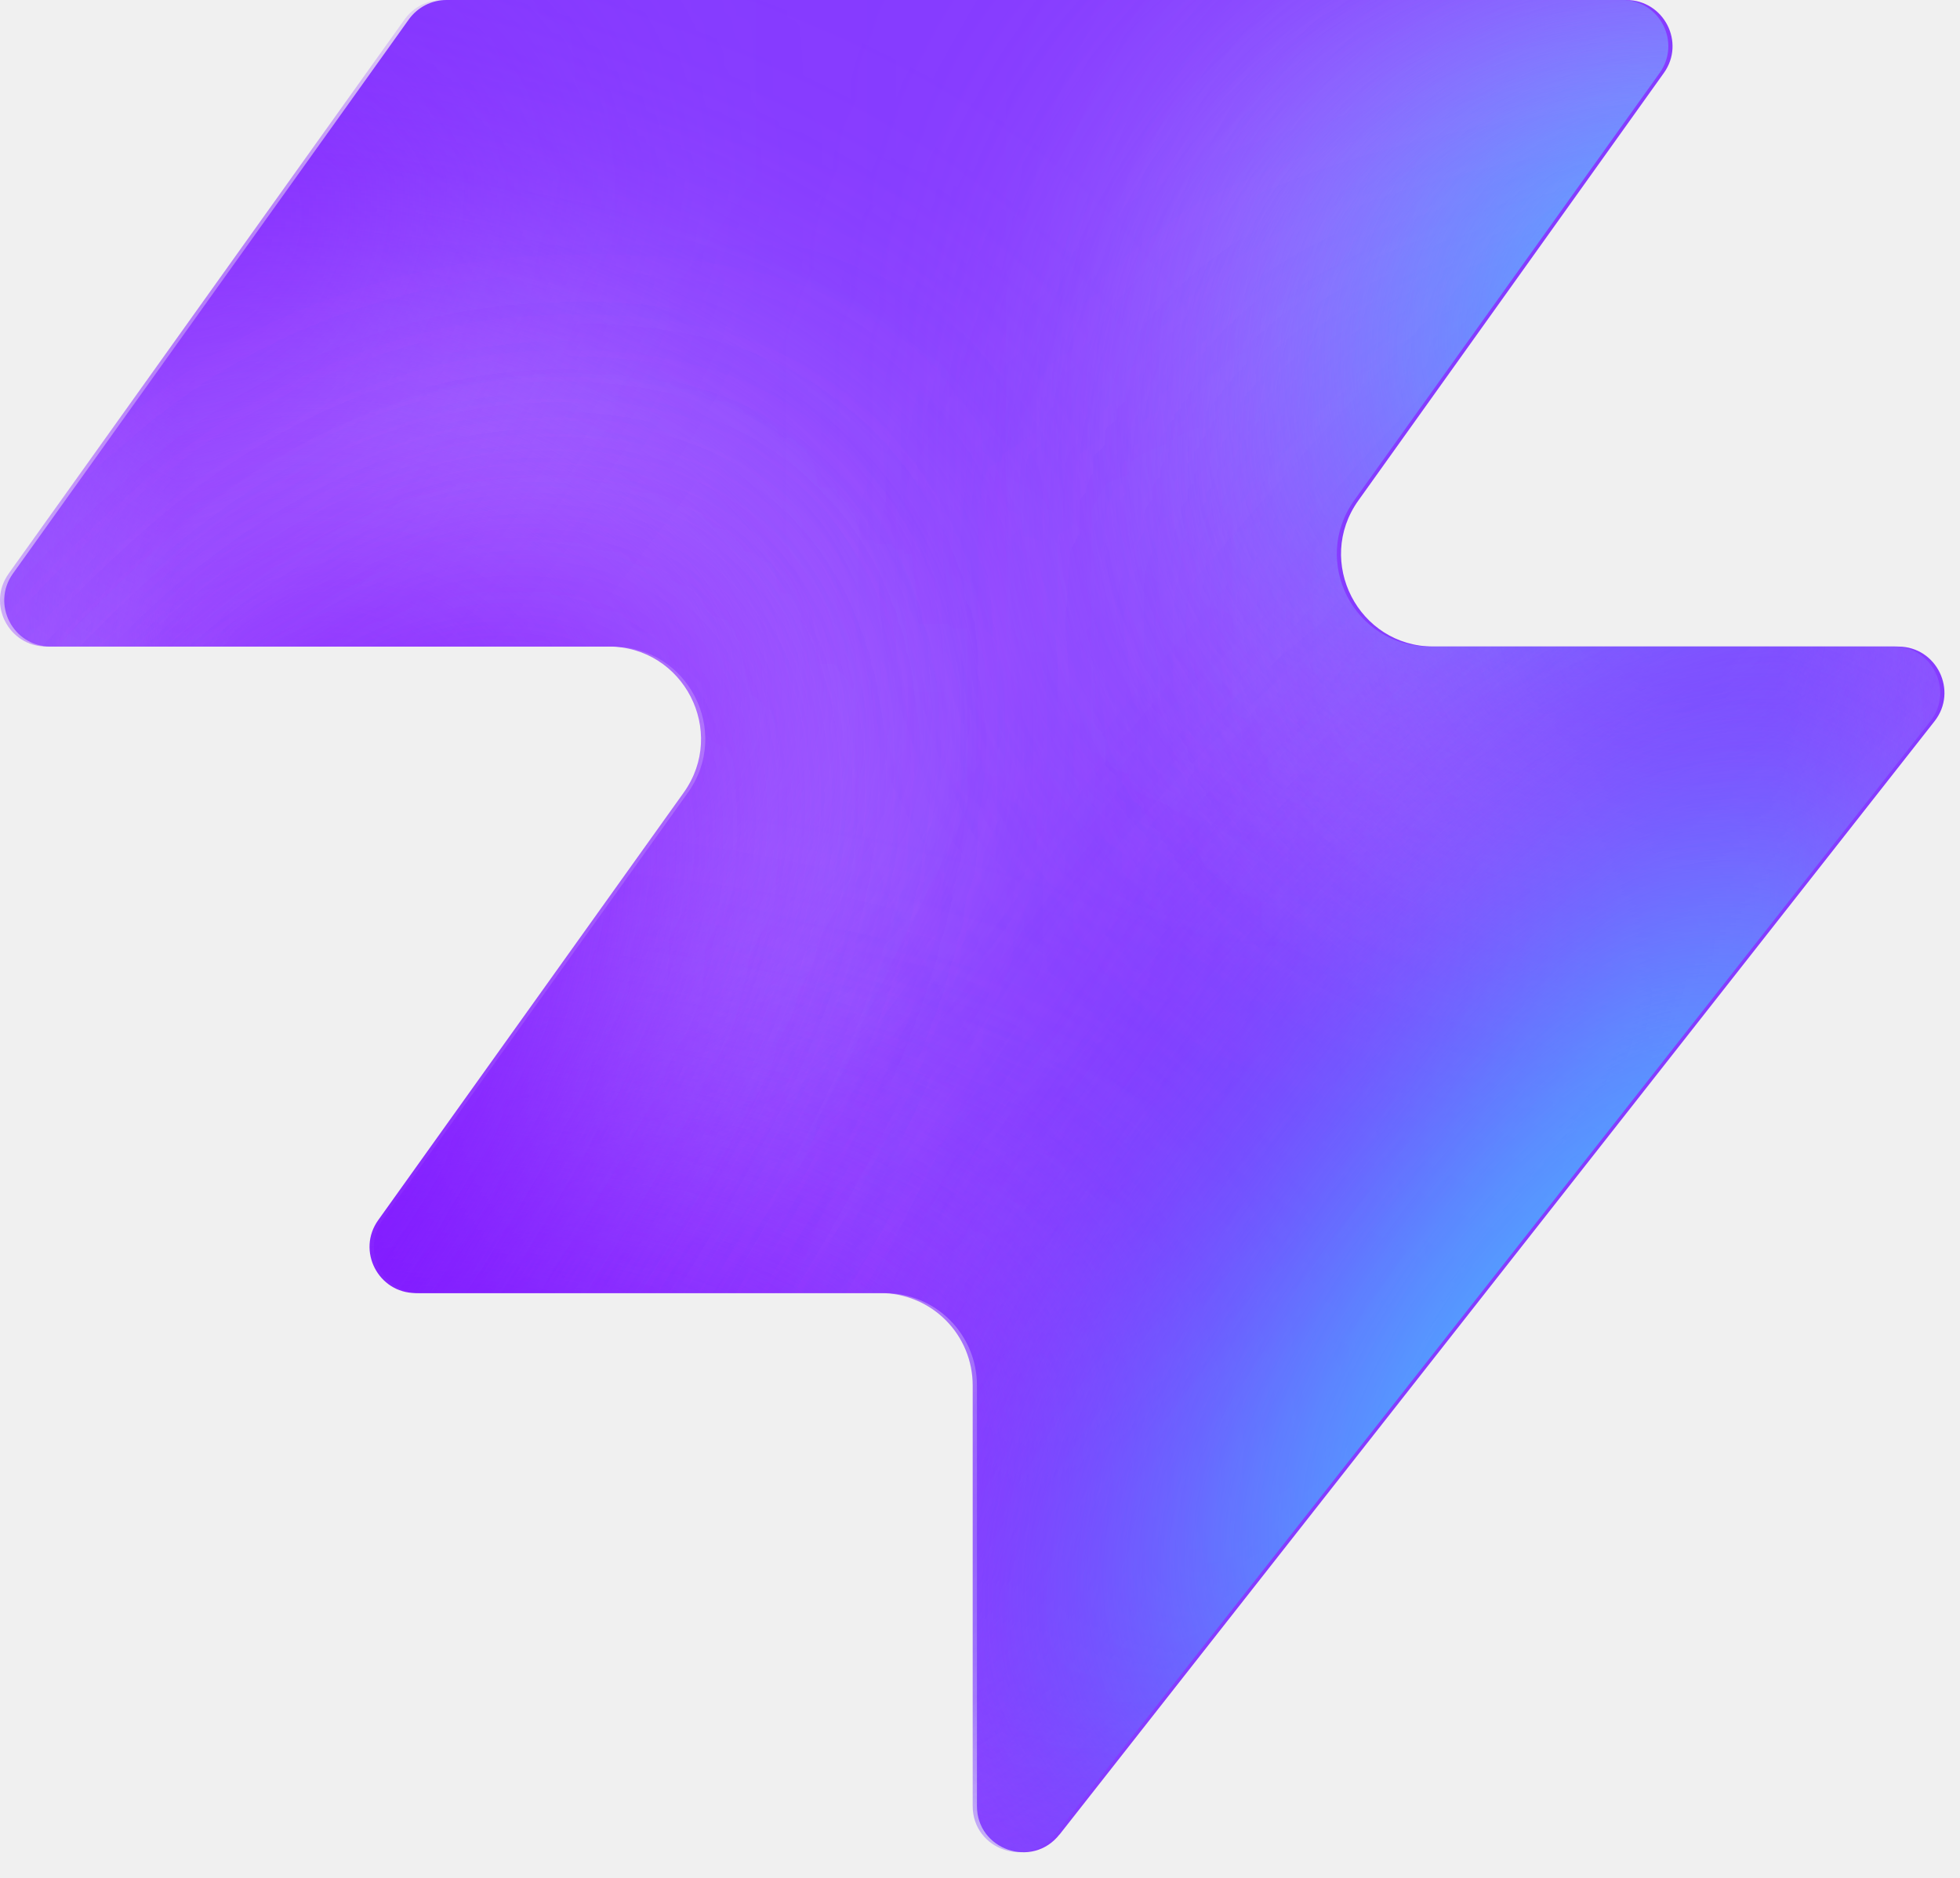
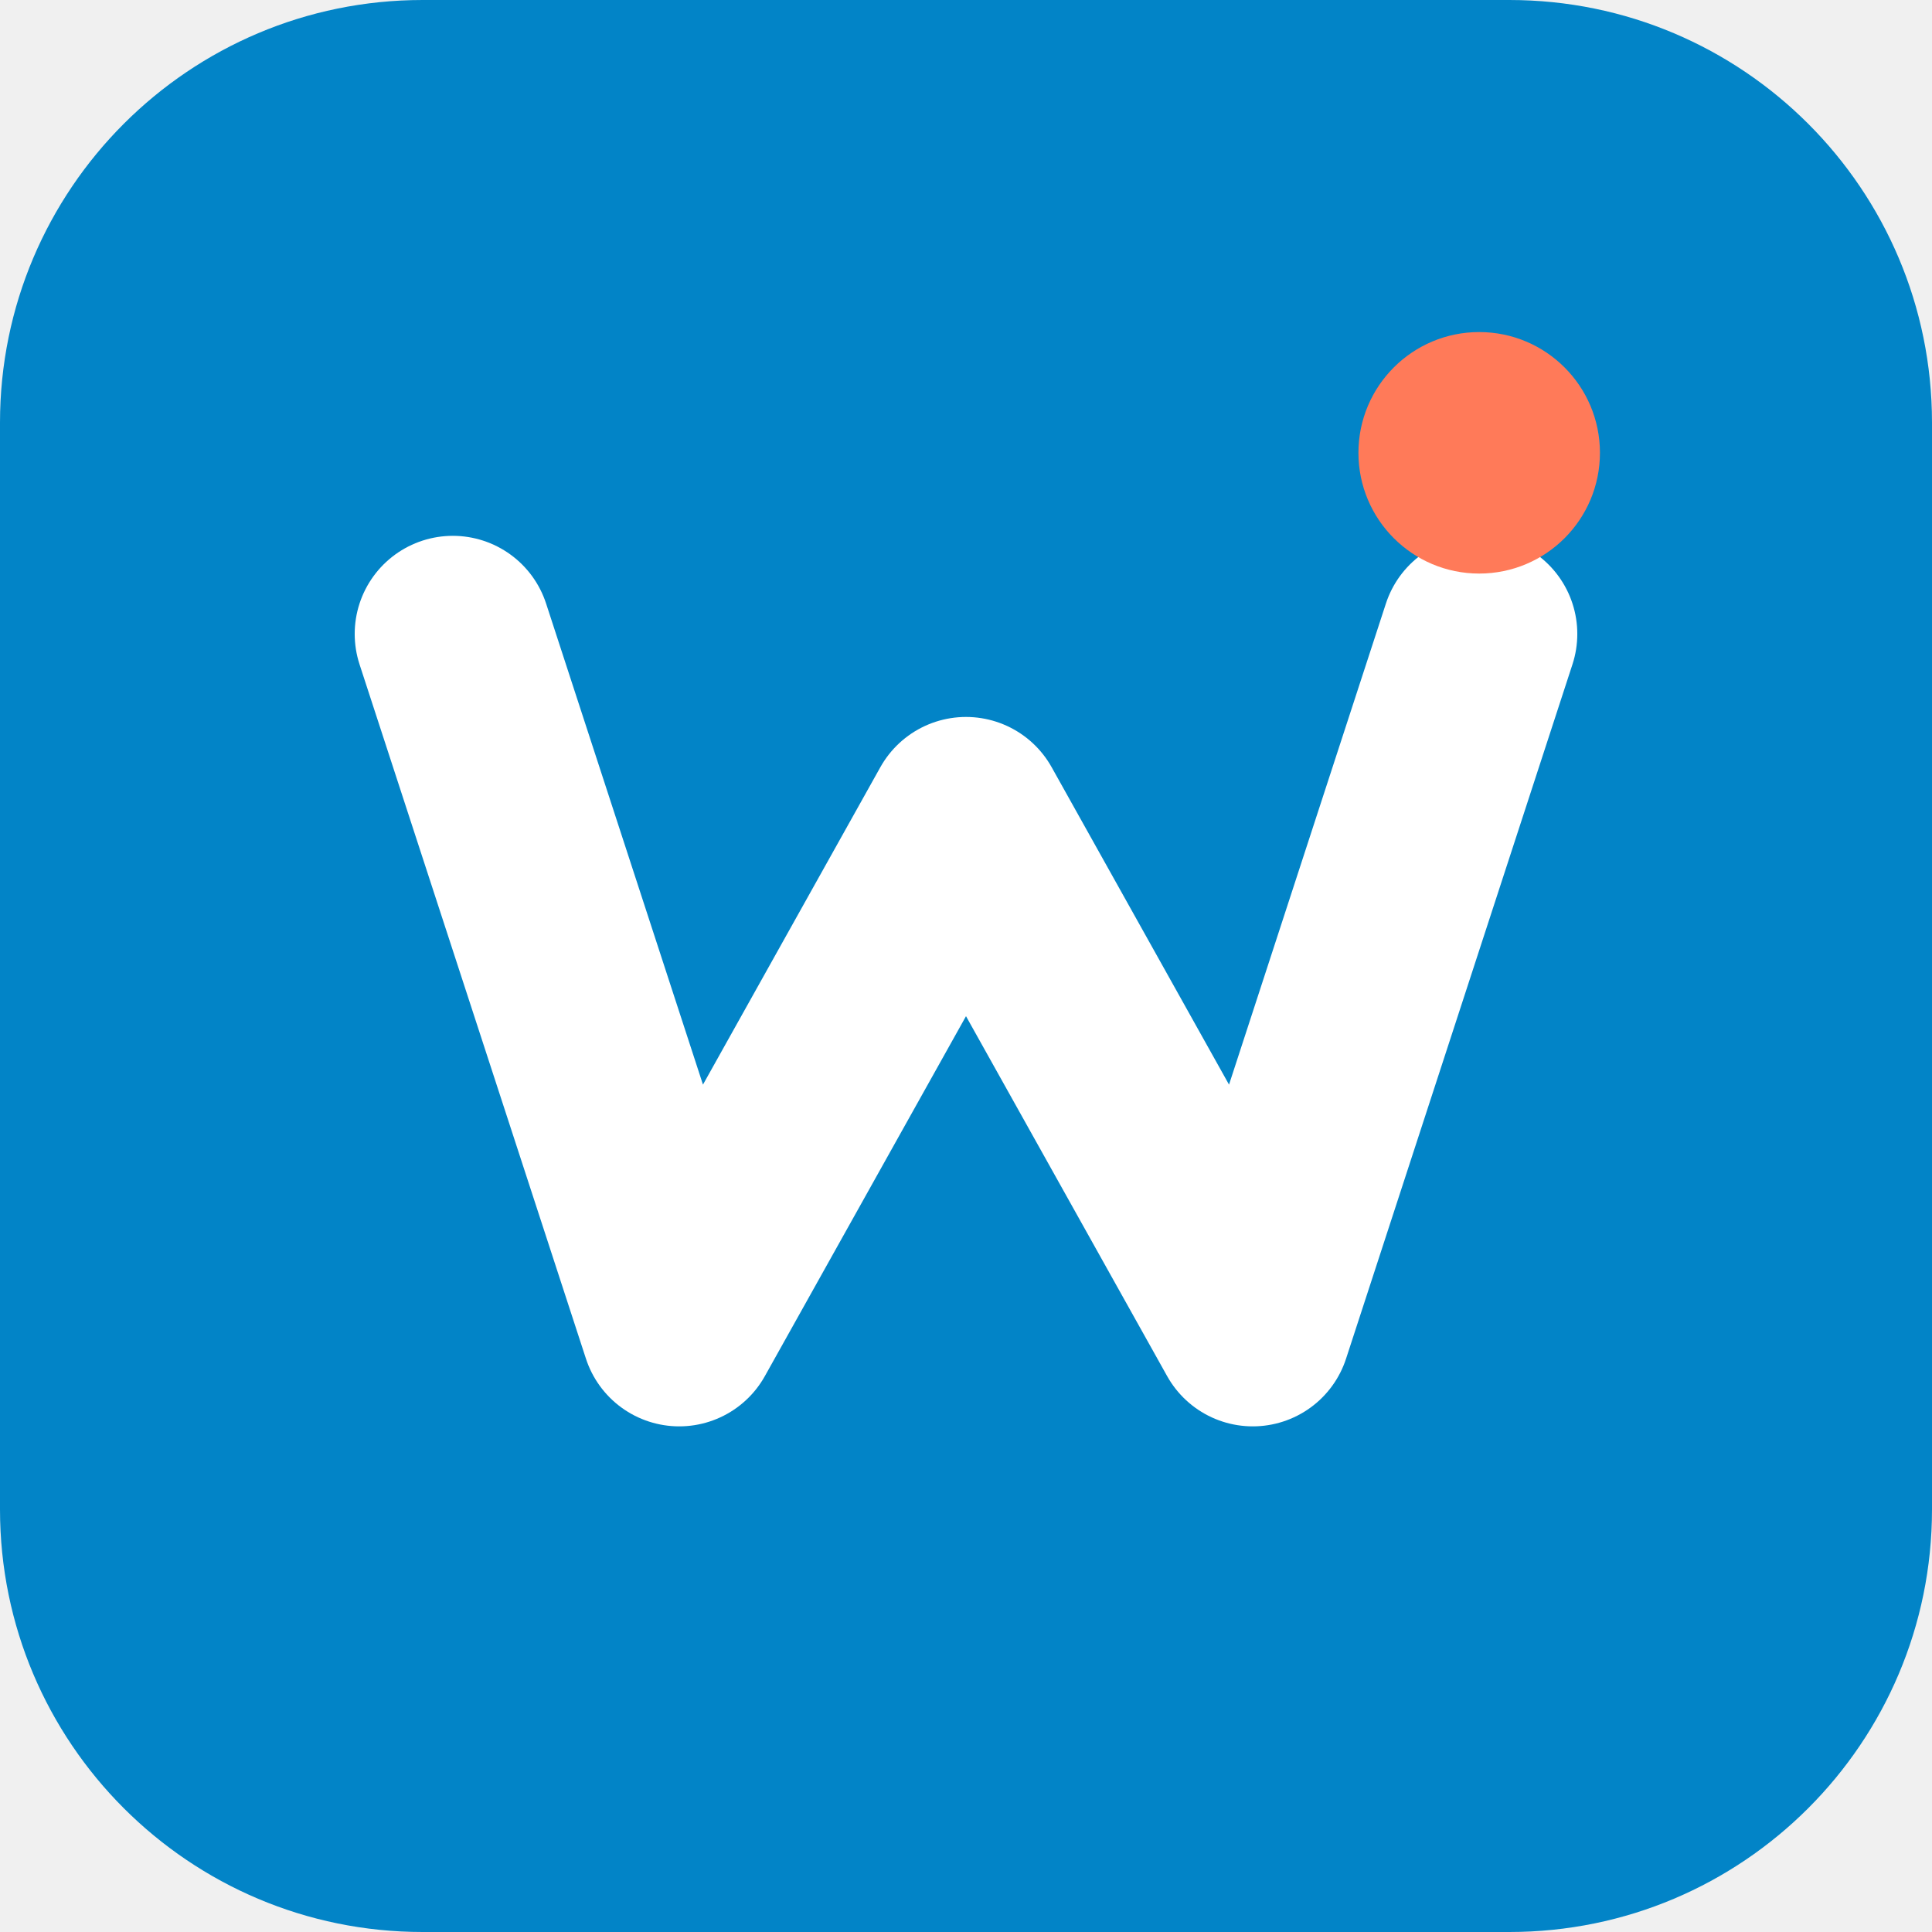
- <svg xmlns="http://www.w3.org/2000/svg" width="48" height="46" fill="none" viewBox="0 0 48 46">
-   <path fill="#863bff" d="M25.946 44.938c-.664.845-2.021.375-2.021-.698V33.937a2.26 2.26 0 0 0-2.262-2.262H10.287c-.92 0-1.456-1.04-.92-1.788l7.48-10.471c1.07-1.497 0-3.578-1.842-3.578H1.237c-.92 0-1.456-1.04-.92-1.788L10.013.474c.214-.297.556-.474.92-.474h28.894c.92 0 1.456 1.04.92 1.788l-7.48 10.471c-1.07 1.498 0 3.579 1.842 3.579h11.377c.943 0 1.473 1.088.89 1.83L25.947 44.94z" style="fill:#863bff;fill:color(display-p3 .525 .23 1);fill-opacity:1" />
-   <mask id="a" width="48" height="46" x="0" y="0" maskUnits="userSpaceOnUse" style="mask-type:alpha">
-     <path fill="#000" d="M25.842 44.938c-.664.844-2.021.375-2.021-.698V33.937a2.26 2.26 0 0 0-2.262-2.262H10.183c-.92 0-1.456-1.04-.92-1.788l7.48-10.471c1.07-1.498 0-3.579-1.842-3.579H1.133c-.92 0-1.456-1.04-.92-1.787L9.91.473c.214-.297.556-.474.92-.474h28.894c.92 0 1.456 1.04.92 1.788l-7.48 10.471c-1.07 1.498 0 3.578 1.842 3.578h11.377c.943 0 1.473 1.088.89 1.832L25.843 44.94z" style="fill:#000;fill-opacity:1" />
-   </mask>
-   <g mask="url(#a)">
-     <g filter="url(#b)">
-       <ellipse cx="5.508" cy="14.704" fill="#ede6ff" rx="5.508" ry="14.704" style="fill:#ede6ff;fill:color(display-p3 .927 .903 1);fill-opacity:1" transform="matrix(.00324 1 1 -.00324 -4.47 31.516)" />
-     </g>
-     <g filter="url(#c)">
-       <ellipse cx="10.399" cy="29.851" fill="#ede6ff" rx="10.399" ry="29.851" style="fill:#ede6ff;fill:color(display-p3 .927 .903 1);fill-opacity:1" transform="matrix(.00324 1 1 -.00324 -39.328 7.883)" />
-     </g>
-     <g filter="url(#d)">
-       <ellipse cx="5.508" cy="30.487" fill="#7e14ff" rx="5.508" ry="30.487" style="fill:#7e14ff;fill:color(display-p3 .492 .077 1);fill-opacity:1" transform="rotate(89.814 -25.913 -14.639)scale(1 -1)" />
-     </g>
-     <g filter="url(#e)">
-       <ellipse cx="5.508" cy="30.599" fill="#7e14ff" rx="5.508" ry="30.599" style="fill:#7e14ff;fill:color(display-p3 .492 .077 1);fill-opacity:1" transform="rotate(89.814 -32.644 -3.334)scale(1 -1)" />
-     </g>
-     <g filter="url(#f)">
-       <ellipse cx="5.508" cy="30.599" fill="#7e14ff" rx="5.508" ry="30.599" style="fill:#7e14ff;fill:color(display-p3 .492 .077 1);fill-opacity:1" transform="matrix(.00324 1 1 -.00324 -34.34 30.47)" />
-     </g>
-     <g filter="url(#g)">
-       <ellipse cx="14.072" cy="22.078" fill="#ede6ff" rx="14.072" ry="22.078" style="fill:#ede6ff;fill:color(display-p3 .927 .903 1);fill-opacity:1" transform="rotate(93.35 24.506 48.493)scale(-1 1)" />
-     </g>
-     <g filter="url(#h)">
-       <ellipse cx="3.47" cy="21.501" fill="#7e14ff" rx="3.47" ry="21.501" style="fill:#7e14ff;fill:color(display-p3 .492 .077 1);fill-opacity:1" transform="rotate(89.009 28.708 47.59)scale(-1 1)" />
-     </g>
-     <g filter="url(#i)">
-       <ellipse cx="3.47" cy="21.501" fill="#7e14ff" rx="3.47" ry="21.501" style="fill:#7e14ff;fill:color(display-p3 .492 .077 1);fill-opacity:1" transform="rotate(89.009 28.708 47.59)scale(-1 1)" />
-     </g>
-     <g filter="url(#j)">
-       <ellipse cx=".387" cy="8.972" fill="#7e14ff" rx="4.407" ry="29.108" style="fill:#7e14ff;fill:color(display-p3 .492 .077 1);fill-opacity:1" transform="rotate(39.51 .387 8.972)" />
-     </g>
-     <g filter="url(#k)">
-       <ellipse cx="47.523" cy="-6.092" fill="#7e14ff" rx="4.407" ry="29.108" style="fill:#7e14ff;fill:color(display-p3 .492 .077 1);fill-opacity:1" transform="rotate(37.892 47.523 -6.092)" />
-     </g>
-     <g filter="url(#l)">
-       <ellipse cx="41.412" cy="6.333" fill="#47bfff" rx="5.971" ry="9.665" style="fill:#47bfff;fill:color(display-p3 .28 .748 1);fill-opacity:1" transform="rotate(37.892 41.412 6.333)" />
-     </g>
-     <g filter="url(#m)">
-       <ellipse cx="-1.879" cy="38.332" fill="#7e14ff" rx="4.407" ry="29.108" style="fill:#7e14ff;fill:color(display-p3 .492 .077 1);fill-opacity:1" transform="rotate(37.892 -1.88 38.332)" />
-     </g>
-     <g filter="url(#n)">
-       <ellipse cx="-1.879" cy="38.332" fill="#7e14ff" rx="4.407" ry="29.108" style="fill:#7e14ff;fill:color(display-p3 .492 .077 1);fill-opacity:1" transform="rotate(37.892 -1.88 38.332)" />
-     </g>
-     <g filter="url(#o)">
-       <ellipse cx="35.651" cy="29.907" fill="#7e14ff" rx="4.407" ry="29.108" style="fill:#7e14ff;fill:color(display-p3 .492 .077 1);fill-opacity:1" transform="rotate(37.892 35.651 29.907)" />
-     </g>
-     <g filter="url(#p)">
-       <ellipse cx="38.418" cy="32.4" fill="#47bfff" rx="5.971" ry="15.297" style="fill:#47bfff;fill:color(display-p3 .28 .748 1);fill-opacity:1" transform="rotate(37.892 38.418 32.4)" />
-     </g>
-   </g>
-   <defs>
-     <filter id="b" width="60.045" height="41.654" x="-19.77" y="16.149" color-interpolation-filters="sRGB" filterUnits="userSpaceOnUse">
-       <feFlood flood-opacity="0" result="BackgroundImageFix" />
-       <feBlend in="SourceGraphic" in2="BackgroundImageFix" result="shape" />
-       <feGaussianBlur result="effect1_foregroundBlur_2002_17158" stdDeviation="7.659" />
-     </filter>
-     <filter id="c" width="90.34" height="51.437" x="-54.613" y="-7.533" color-interpolation-filters="sRGB" filterUnits="userSpaceOnUse">
-       <feFlood flood-opacity="0" result="BackgroundImageFix" />
-       <feBlend in="SourceGraphic" in2="BackgroundImageFix" result="shape" />
-       <feGaussianBlur result="effect1_foregroundBlur_2002_17158" stdDeviation="7.659" />
-     </filter>
-     <filter id="d" width="79.355" height="29.4" x="-49.64" y="2.03" color-interpolation-filters="sRGB" filterUnits="userSpaceOnUse">
-       <feFlood flood-opacity="0" result="BackgroundImageFix" />
-       <feBlend in="SourceGraphic" in2="BackgroundImageFix" result="shape" />
-       <feGaussianBlur result="effect1_foregroundBlur_2002_17158" stdDeviation="4.596" />
-     </filter>
-     <filter id="e" width="79.579" height="29.4" x="-45.045" y="20.029" color-interpolation-filters="sRGB" filterUnits="userSpaceOnUse">
-       <feFlood flood-opacity="0" result="BackgroundImageFix" />
-       <feBlend in="SourceGraphic" in2="BackgroundImageFix" result="shape" />
-       <feGaussianBlur result="effect1_foregroundBlur_2002_17158" stdDeviation="4.596" />
-     </filter>
-     <filter id="f" width="79.579" height="29.4" x="-43.513" y="21.178" color-interpolation-filters="sRGB" filterUnits="userSpaceOnUse">
-       <feFlood flood-opacity="0" result="BackgroundImageFix" />
-       <feBlend in="SourceGraphic" in2="BackgroundImageFix" result="shape" />
-       <feGaussianBlur result="effect1_foregroundBlur_2002_17158" stdDeviation="4.596" />
-     </filter>
-     <filter id="g" width="74.749" height="58.852" x="15.756" y="-17.901" color-interpolation-filters="sRGB" filterUnits="userSpaceOnUse">
-       <feFlood flood-opacity="0" result="BackgroundImageFix" />
-       <feBlend in="SourceGraphic" in2="BackgroundImageFix" result="shape" />
-       <feGaussianBlur result="effect1_foregroundBlur_2002_17158" stdDeviation="7.659" />
-     </filter>
-     <filter id="h" width="61.377" height="25.362" x="23.548" y="2.284" color-interpolation-filters="sRGB" filterUnits="userSpaceOnUse">
-       <feFlood flood-opacity="0" result="BackgroundImageFix" />
-       <feBlend in="SourceGraphic" in2="BackgroundImageFix" result="shape" />
-       <feGaussianBlur result="effect1_foregroundBlur_2002_17158" stdDeviation="4.596" />
-     </filter>
-     <filter id="i" width="61.377" height="25.362" x="23.548" y="2.284" color-interpolation-filters="sRGB" filterUnits="userSpaceOnUse">
-       <feFlood flood-opacity="0" result="BackgroundImageFix" />
-       <feBlend in="SourceGraphic" in2="BackgroundImageFix" result="shape" />
-       <feGaussianBlur result="effect1_foregroundBlur_2002_17158" stdDeviation="4.596" />
-     </filter>
-     <filter id="j" width="56.045" height="63.649" x="-27.636" y="-22.853" color-interpolation-filters="sRGB" filterUnits="userSpaceOnUse">
-       <feFlood flood-opacity="0" result="BackgroundImageFix" />
-       <feBlend in="SourceGraphic" in2="BackgroundImageFix" result="shape" />
-       <feGaussianBlur result="effect1_foregroundBlur_2002_17158" stdDeviation="4.596" />
-     </filter>
-     <filter id="k" width="54.814" height="64.646" x="20.116" y="-38.415" color-interpolation-filters="sRGB" filterUnits="userSpaceOnUse">
-       <feFlood flood-opacity="0" result="BackgroundImageFix" />
-       <feBlend in="SourceGraphic" in2="BackgroundImageFix" result="shape" />
-       <feGaussianBlur result="effect1_foregroundBlur_2002_17158" stdDeviation="4.596" />
-     </filter>
-     <filter id="l" width="33.541" height="35.313" x="24.641" y="-11.323" color-interpolation-filters="sRGB" filterUnits="userSpaceOnUse">
-       <feFlood flood-opacity="0" result="BackgroundImageFix" />
-       <feBlend in="SourceGraphic" in2="BackgroundImageFix" result="shape" />
-       <feGaussianBlur result="effect1_foregroundBlur_2002_17158" stdDeviation="4.596" />
-     </filter>
-     <filter id="m" width="54.814" height="64.646" x="-29.286" y="6.009" color-interpolation-filters="sRGB" filterUnits="userSpaceOnUse">
-       <feFlood flood-opacity="0" result="BackgroundImageFix" />
-       <feBlend in="SourceGraphic" in2="BackgroundImageFix" result="shape" />
-       <feGaussianBlur result="effect1_foregroundBlur_2002_17158" stdDeviation="4.596" />
-     </filter>
-     <filter id="n" width="54.814" height="64.646" x="-29.286" y="6.009" color-interpolation-filters="sRGB" filterUnits="userSpaceOnUse">
-       <feFlood flood-opacity="0" result="BackgroundImageFix" />
-       <feBlend in="SourceGraphic" in2="BackgroundImageFix" result="shape" />
-       <feGaussianBlur result="effect1_foregroundBlur_2002_17158" stdDeviation="4.596" />
-     </filter>
-     <filter id="o" width="54.814" height="64.646" x="8.244" y="-2.416" color-interpolation-filters="sRGB" filterUnits="userSpaceOnUse">
-       <feFlood flood-opacity="0" result="BackgroundImageFix" />
-       <feBlend in="SourceGraphic" in2="BackgroundImageFix" result="shape" />
-       <feGaussianBlur result="effect1_foregroundBlur_2002_17158" stdDeviation="4.596" />
-     </filter>
-     <filter id="p" width="39.409" height="43.623" x="18.713" y="10.588" color-interpolation-filters="sRGB" filterUnits="userSpaceOnUse">
-       <feFlood flood-opacity="0" result="BackgroundImageFix" />
-       <feBlend in="SourceGraphic" in2="BackgroundImageFix" result="shape" />
-       <feGaussianBlur result="effect1_foregroundBlur_2002_17158" stdDeviation="4.596" />
-     </filter>
-   </defs>
+ <svg xmlns="http://www.w3.org/2000/svg" width="64" height="64" viewBox="0 0 64 64">
+   <rect width="64" height="64" rx="14" fill="#0284c7" />
+   <path d="M15 21 22.5 44 32 27 41.5 44 49 21" fill="none" stroke="#ffffff" stroke-width="6.5" stroke-linecap="round" stroke-linejoin="round" />
+   <circle cx="49" cy="15" r="4" fill="#ff7a59" />
</svg>
